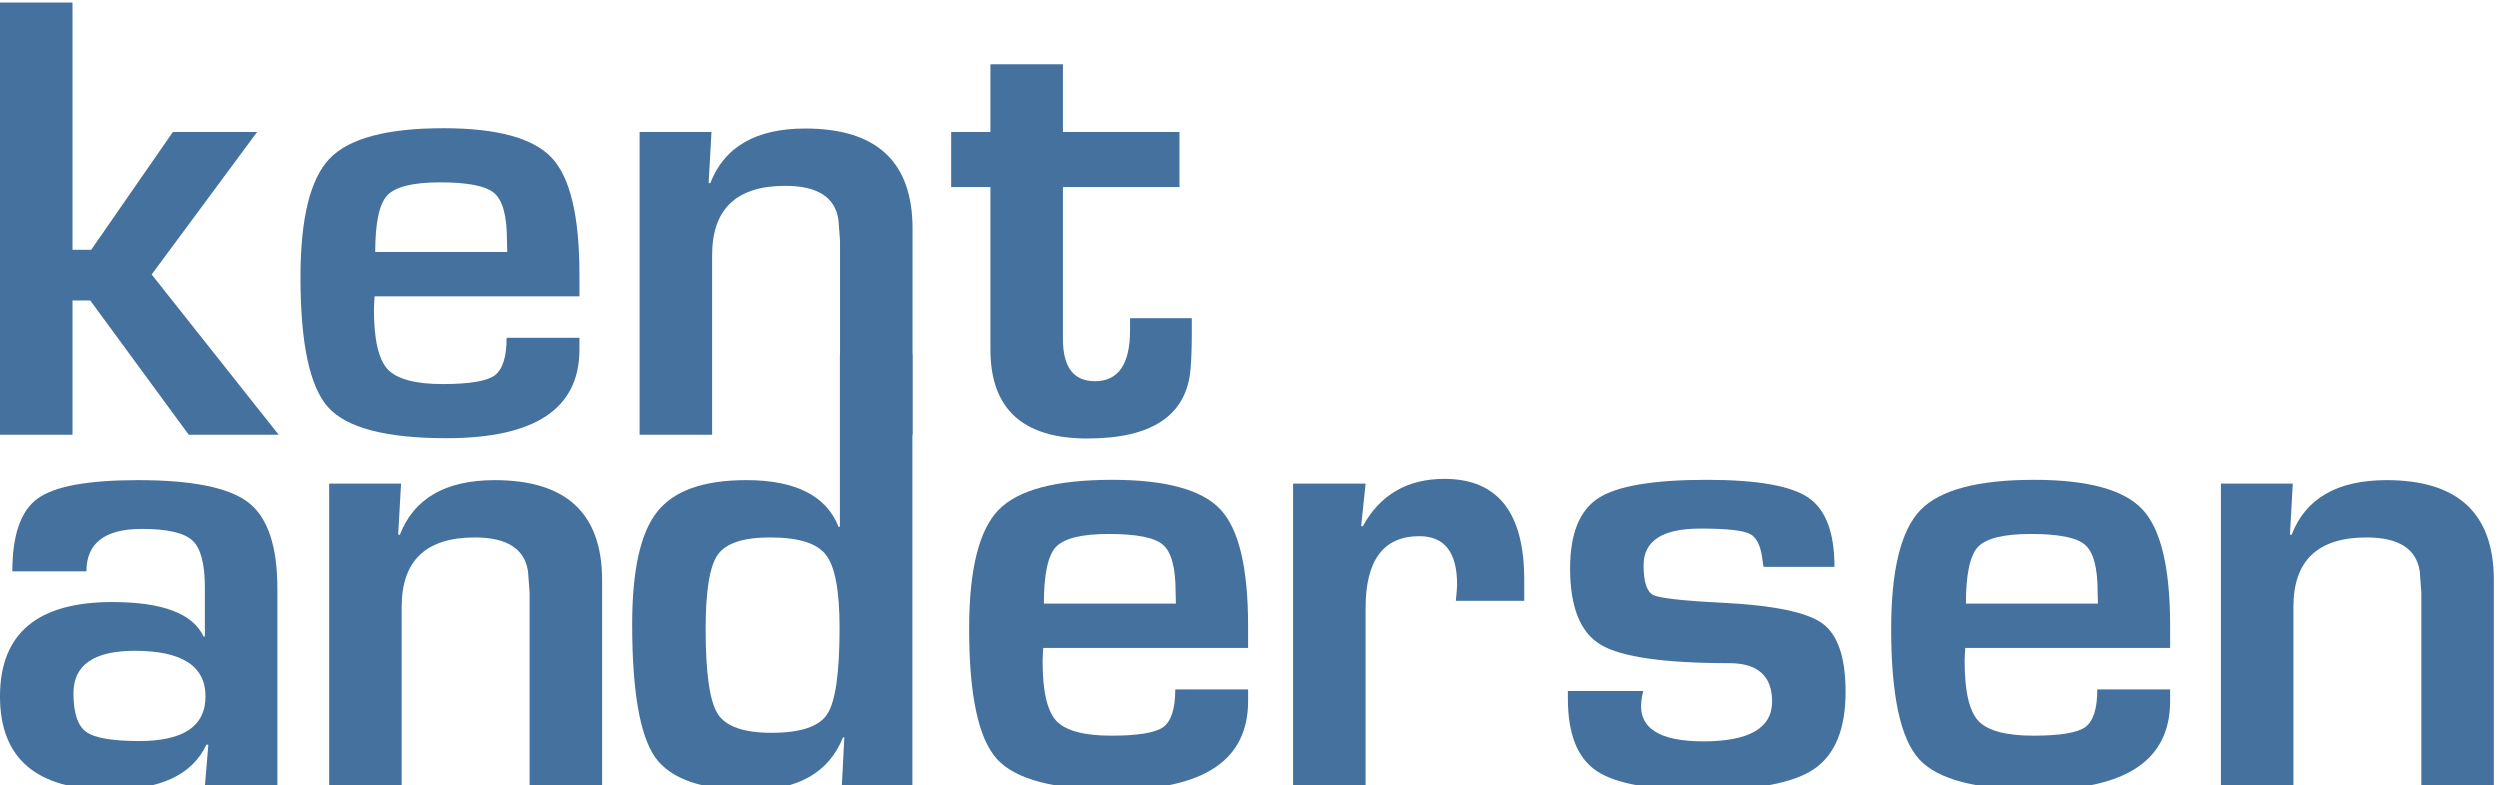
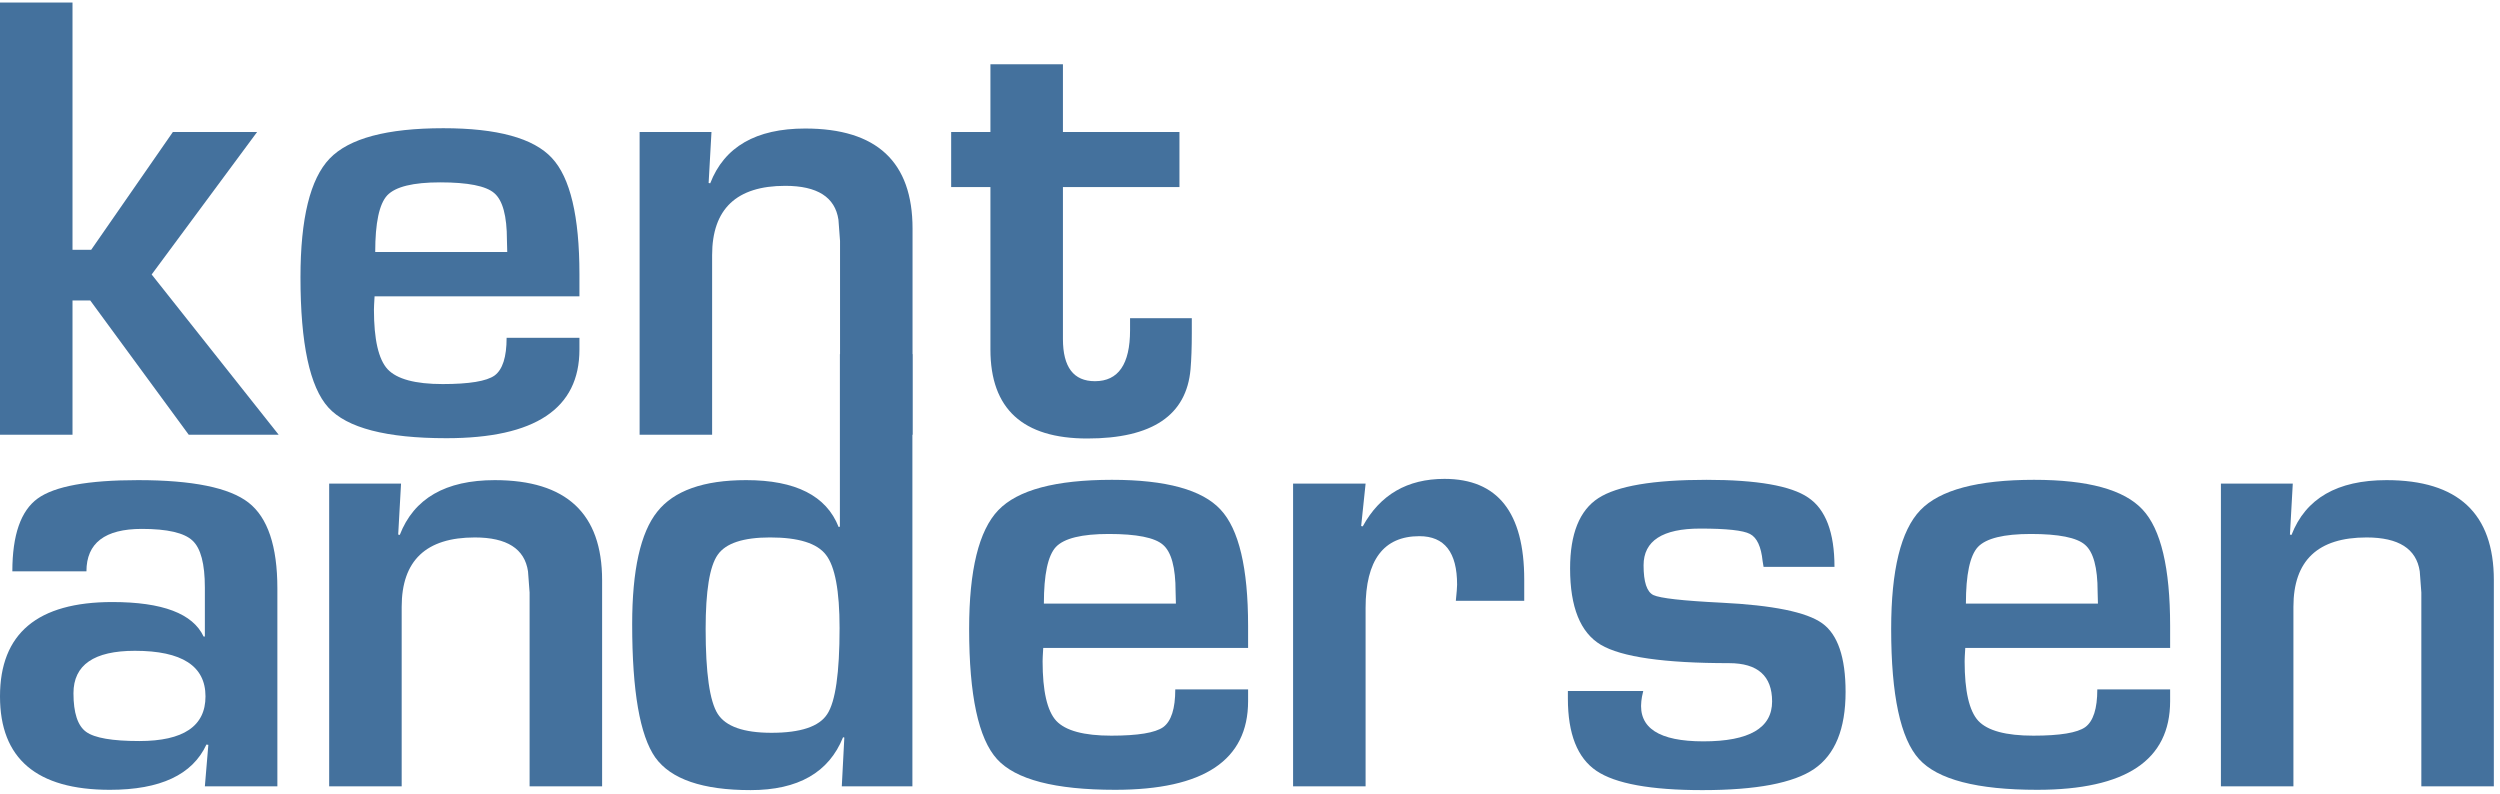
- <svg xmlns="http://www.w3.org/2000/svg" id="svg3224" version="1.1" width="293" height="92">
+ <svg xmlns="http://www.w3.org/2000/svg" id="svg3224" version="1.1" width="293" height="93">
  <defs id="defs3228" />
  <g style="font-size:40px;font-style:normal;font-variant:normal;font-weight:normal;font-stretch:normal;line-height:125%;letter-spacing:0px;word-spacing:0px;fill:#44719d;fill-opacity:1;stroke:none;font-family:Eurostile;-inkscape-font-specification:Eurostile" id="text3234">
    <path d="m 8.498,0.294 0,28.982 2.189,0 9.574,-13.805 9.871,0 -12.357,16.699 14.881,18.777 -10.539,0 -11.541,-15.734 -2.078,0 0,15.734 -8.498,0 0,-50.654 8.498,0" style="font-size:76px;font-weight:bold;fill:#44719d;-inkscape-font-specification:Eurostile Bold" id="path3368" />
    <path d="m 59.375,39.593 8.535,0 0,1.373 c -3.5e-5,6.927 -5.195,10.391 -15.586,10.391 -7.051,-10e-7 -11.665,-1.2 -13.842,-3.6 -2.177,-2.4 -3.266,-7.484 -3.266,-15.252 -3e-6,-6.902 1.138,-11.541 3.414,-13.916 2.276,-2.375 6.717,-3.562 13.322,-3.562 6.333,3.6e-5 10.576,1.163 12.729,3.488 2.152,2.301 3.228,6.841 3.229,13.619 l 0,2.598 -24.01,0 c -0.049,0.792 -0.074,1.311 -0.074,1.559 -1.2e-5,3.488 0.532,5.814 1.596,6.977 1.089,1.163 3.241,1.744 6.457,1.744 3.117,6e-6 5.146,-0.334 6.086,-1.002 0.94,-0.693 1.41,-2.165 1.41,-4.416 m 0.074,-10.057 -0.037,-1.41 c -2.7e-5,-2.82 -0.495,-4.651 -1.484,-5.492 -0.965,-0.841 -3.08,-1.262 -6.346,-1.262 -3.167,2.9e-5 -5.232,0.507 -6.197,1.521 -0.94,1.014 -1.41,3.229 -1.41,6.643 l 15.475,0" style="font-size:76px;font-weight:bold;fill:#44719d;-inkscape-font-specification:Eurostile Bold" id="path3370" />
    <path d="m 74.961,15.471 8.424,0 -0.334,5.975 0.186,0.037 c 1.658,-4.28 5.368,-6.42 11.133,-6.42 8.387,3.6e-5 12.58,3.909 12.58,11.727 l 0,24.158 -8.498,0 0,-21.375 0,-1.336 -0.186,-2.486 c -0.396,-2.647 -2.474,-3.971 -6.234,-3.971 -5.715,2.9e-5 -8.572,2.709 -8.572,8.127 l 0,21.041 -8.498,0 0,-35.477" style="font-size:76px;font-weight:bold;fill:#44719d;-inkscape-font-specification:Eurostile Bold" id="path3372" />
    <path d="m 138.232,15.471 0,6.457 -13.656,0 0,17.812 c -1e-5,3.29 1.249,4.936 3.748,4.936 2.746,7e-6 4.119,-1.992 4.119,-5.975 l 0,-1.41 7.236,0 0,1.781 c -3e-5,1.633 -0.05,3.031 -0.148,4.193 -0.47,5.418 -4.503,8.127 -12.098,8.127 -7.57,0 -11.355,-3.476 -11.355,-10.428 l 0,-19.037 -4.602,0 0,-6.457 4.602,0 0,-7.941 8.498,0 0,7.941 13.656,0" style="font-size:76px;font-weight:bold;fill:#44719d;-inkscape-font-specification:Eurostile Bold" id="path3374" />
  </g>
  <path id="path3264" style="font-size:76px;font-style:normal;font-variant:normal;font-weight:bold;font-stretch:normal;line-height:125%;letter-spacing:0px;word-spacing:0px;fill:#44719d;fill-opacity:1;stroke:none;font-family:Eurostile;-inkscape-font-specification:Eurostile Bold" d="m 10.131,66.959 -8.684,0 c -4.3e-6,-4.255 0.99,-7.1 2.969,-8.535 1.979,-1.435 5.9,-2.152 11.764,-2.152 6.383,3.5e-5 10.7,0.878 12.951,2.635 2.251,1.757 3.377,5.109 3.377,10.057 l 0,23.193 -8.498,0 0.408,-4.861 -0.223,-0.037 c -1.633,3.538 -5.406,5.307 -11.318,5.307 C 4.292,92.564 -2.7368399e-6,88.915 1.6315857e-7,81.617 -2.7368399e-6,74.245 4.391,70.559 13.174,70.559 c 5.863,2.2e-5 9.426,1.348 10.688,4.045 l 0.148,0 0,-5.752 c -2.7e-5,-2.771 -0.482,-4.602 -1.447,-5.492 -0.965,-0.915 -2.944,-1.373 -5.938,-1.373 -4.329,3e-5 -6.494,1.658 -6.494,4.973 m 5.678,9.314 c -4.799,1.6e-5 -7.199,1.658 -7.199,4.973 -1.15e-5,2.301 0.495,3.81 1.484,4.527 0.99,0.717 3.068,1.076 6.234,1.076 5.171,5e-6 7.756,-1.744 7.756,-5.232 -2.7e-5,-3.562 -2.758,-5.344 -8.275,-5.344" />
  <path id="path3266" style="font-size:76px;font-style:normal;font-variant:normal;font-weight:bold;font-stretch:normal;line-height:125%;letter-spacing:0px;word-spacing:0px;fill:#44719d;fill-opacity:1;stroke:none;font-family:Eurostile;-inkscape-font-specification:Eurostile Bold" d="m 38.578,56.68 8.424,0 -0.334,5.975 0.186,0.037 c 1.658,-4.28 5.368,-6.42 11.133,-6.42 8.387,3.5e-5 12.58,3.909 12.58,11.727 l 0,24.158 -8.498,0 0,-21.375 0,-1.336 -0.186,-2.486 c -0.396,-2.647 -2.474,-3.971 -6.234,-3.971 -5.715,3e-5 -8.572,2.709 -8.572,8.127 l 0,21.041 -8.498,0 0,-35.477" />
  <path id="path3268" style="font-size:76px;font-style:normal;font-variant:normal;font-weight:bold;font-stretch:normal;line-height:125%;letter-spacing:0px;word-spacing:0px;fill:#44719d;fill-opacity:1;stroke:none;font-family:Eurostile;-inkscape-font-specification:Eurostile Bold" d="m 106.933,41.502 0,50.654 -8.275,0 0.297,-5.715 -0.148,-0.037 c -1.658,4.132 -5.27,6.197 -10.836,6.197 -5.616,-1e-6 -9.339,-1.274 -11.17,-3.822 C 74.994,86.206 74.091,80.999 74.091,73.156 c -3e-6,-6.333 0.977,-10.725 2.932,-13.174 1.954,-2.474 5.43,-3.711 10.428,-3.711 5.789,3.5e-5 9.401,1.831 10.836,5.492 l 0.148,-0.037 0,-20.225 8.498,0 m -16.662,21.486 c -3.167,3e-5 -5.22,0.68 -6.16,2.041 -0.94,1.336 -1.41,4.23 -1.41,8.684 -1.1e-5,5.146 0.47,8.461 1.41,9.945 0.94,1.484 3.043,2.227 6.309,2.227 3.414,6e-6 5.591,-0.73 6.531,-2.189 0.965,-1.46 1.447,-4.824 1.447,-10.094 -2.8e-5,-4.354 -0.532,-7.212 -1.596,-8.572 -1.039,-1.361 -3.216,-2.041 -6.531,-2.041" />
  <path id="path3270" style="font-size:76px;font-style:normal;font-variant:normal;font-weight:bold;font-stretch:normal;line-height:125%;letter-spacing:0px;word-spacing:0px;fill:#44719d;fill-opacity:1;stroke:none;font-family:Eurostile;-inkscape-font-specification:Eurostile Bold" d="m 137.742,80.801 8.535,0 0,1.373 c -3e-5,6.927 -5.195,10.391 -15.586,10.391 -7.051,0 -11.665,-1.2 -13.842,-3.6 -2.177,-2.4 -3.266,-7.484 -3.266,-15.252 0,-6.902 1.138,-11.541 3.414,-13.916 2.276,-2.375 6.717,-3.562 13.322,-3.562 6.333,3.6e-5 10.576,1.163 12.729,3.488 2.152,2.301 3.228,6.841 3.229,13.619 l 0,2.598 -24.01,0 c -0.05,0.792 -0.074,1.311 -0.074,1.559 -1e-5,3.488 0.532,5.814 1.596,6.977 1.089,1.163 3.241,1.744 6.457,1.744 3.117,6e-6 5.146,-0.334 6.086,-1.002 0.94,-0.693 1.41,-2.165 1.41,-4.416 m 0.074,-10.057 -0.037,-1.41 c -2e-5,-2.82 -0.495,-4.651 -1.484,-5.492 -0.965,-0.841 -3.08,-1.262 -6.346,-1.262 -3.167,3e-5 -5.232,0.507 -6.197,1.521 -0.94,1.014 -1.41,3.229 -1.41,6.643 l 15.475,0" />
  <path id="path3272" style="font-size:76px;font-style:normal;font-variant:normal;font-weight:bold;font-stretch:normal;line-height:125%;letter-spacing:0px;word-spacing:0px;fill:#44719d;fill-opacity:1;stroke:none;font-family:Eurostile;-inkscape-font-specification:Eurostile Bold" d="m 151.55,56.68 8.498,0 -0.52,4.973 0.186,0.037 c 2.029,-3.711 5.22,-5.566 9.574,-5.566 6.234,3.6e-5 9.352,3.934 9.352,11.801 l 0,2.486 -8.016,0 c 0.099,-0.965 0.148,-1.596 0.148,-1.893 -3e-5,-3.785 -1.472,-5.678 -4.416,-5.678 -4.206,2.9e-5 -6.309,2.808 -6.309,8.424 l 0,20.893 -8.498,0 0,-35.477" />
  <path id="path3274" style="font-size:76px;font-style:normal;font-variant:normal;font-weight:bold;font-stretch:normal;line-height:125%;letter-spacing:0px;word-spacing:0px;fill:#44719d;fill-opacity:1;stroke:none;font-family:Eurostile;-inkscape-font-specification:Eurostile Bold" d="m 215.003,66.439 -8.312,0 c -0.05,-0.297 -0.087,-0.52 -0.111,-0.668 -0.173,-1.707 -0.668,-2.771 -1.484,-3.191 -0.792,-0.421 -2.734,-0.631 -5.826,-0.631 -4.428,3e-5 -6.643,1.435 -6.643,4.305 -1e-5,1.954 0.383,3.117 1.15,3.488 0.792,0.371 3.439,0.668 7.941,0.891 6.061,0.297 10.007,1.101 11.838,2.412 1.831,1.311 2.746,3.995 2.746,8.053 -3e-5,4.329 -1.225,7.335 -3.674,9.018 -2.425,1.658 -6.791,2.486 -13.1,2.486 -6.061,-10e-7 -10.205,-0.755 -12.432,-2.264 -2.227,-1.509 -3.34,-4.329 -3.34,-8.461 l 0,-0.891 8.832,0 c -0.124,0.495 -0.198,0.891 -0.223,1.188 -0.346,3.142 2.078,4.713 7.273,4.713 5.368,5e-6 8.053,-1.559 8.053,-4.676 -3e-5,-2.993 -1.682,-4.49 -5.047,-4.49 -7.595,1.5e-5 -12.605,-0.717 -15.029,-2.152 -2.4,-1.435 -3.6,-4.416 -3.6,-8.943 -1e-5,-4.057 1.101,-6.803 3.303,-8.238 2.202,-1.435 6.432,-2.152 12.691,-2.152 5.913,3.6e-5 9.883,0.693 11.912,2.078 2.053,1.385 3.08,4.094 3.08,8.127" />
  <path id="path3276" style="font-size:76px;font-style:normal;font-variant:normal;font-weight:bold;font-stretch:normal;line-height:125%;letter-spacing:0px;word-spacing:0px;fill:#44719d;fill-opacity:1;stroke:none;font-family:Eurostile;-inkscape-font-specification:Eurostile Bold" d="m 245.804,80.801 8.535,0 0,1.373 c -3e-5,6.927 -5.195,10.391 -15.586,10.391 -7.051,0 -11.665,-1.2 -13.842,-3.6 -2.177,-2.4 -3.266,-7.484 -3.266,-15.252 0,-6.902 1.138,-11.541 3.414,-13.916 2.276,-2.375 6.717,-3.562 13.322,-3.562 6.333,3.6e-5 10.576,1.163 12.729,3.488 2.152,2.301 3.228,6.841 3.229,13.619 l 0,2.598 -24.01,0 c -0.05,0.792 -0.074,1.311 -0.074,1.559 -1e-5,3.488 0.532,5.814 1.596,6.977 1.089,1.163 3.241,1.744 6.457,1.744 3.117,6e-6 5.146,-0.334 6.086,-1.002 0.94,-0.693 1.41,-2.165 1.41,-4.416 m 0.074,-10.057 -0.037,-1.41 c -2e-5,-2.82 -0.495,-4.651 -1.484,-5.492 -0.965,-0.841 -3.08,-1.262 -6.346,-1.262 -3.167,3e-5 -5.232,0.507 -6.197,1.521 -0.94,1.014 -1.41,3.229 -1.41,6.643 l 15.475,0" />
  <path id="path3278" style="font-size:76px;font-style:normal;font-variant:normal;font-weight:bold;font-stretch:normal;line-height:125%;letter-spacing:0px;word-spacing:0px;fill:#44719d;fill-opacity:1;stroke:none;font-family:Eurostile;-inkscape-font-specification:Eurostile Bold" d="m 260.29,56.68 8.424,0 -0.334,5.975 0.186,0.037 c 1.658,-4.28 5.368,-6.42 11.133,-6.42 8.387,3.5e-5 12.58,3.909 12.58,11.727 l 0,24.158 -8.498,0 0,-21.375 0,-1.336 -0.186,-2.486 c -0.396,-2.647 -2.474,-3.971 -6.234,-3.971 -5.715,3e-5 -8.572,2.709 -8.572,8.127 l 0,21.041 -8.498,0 0,-35.477" />
</svg>
